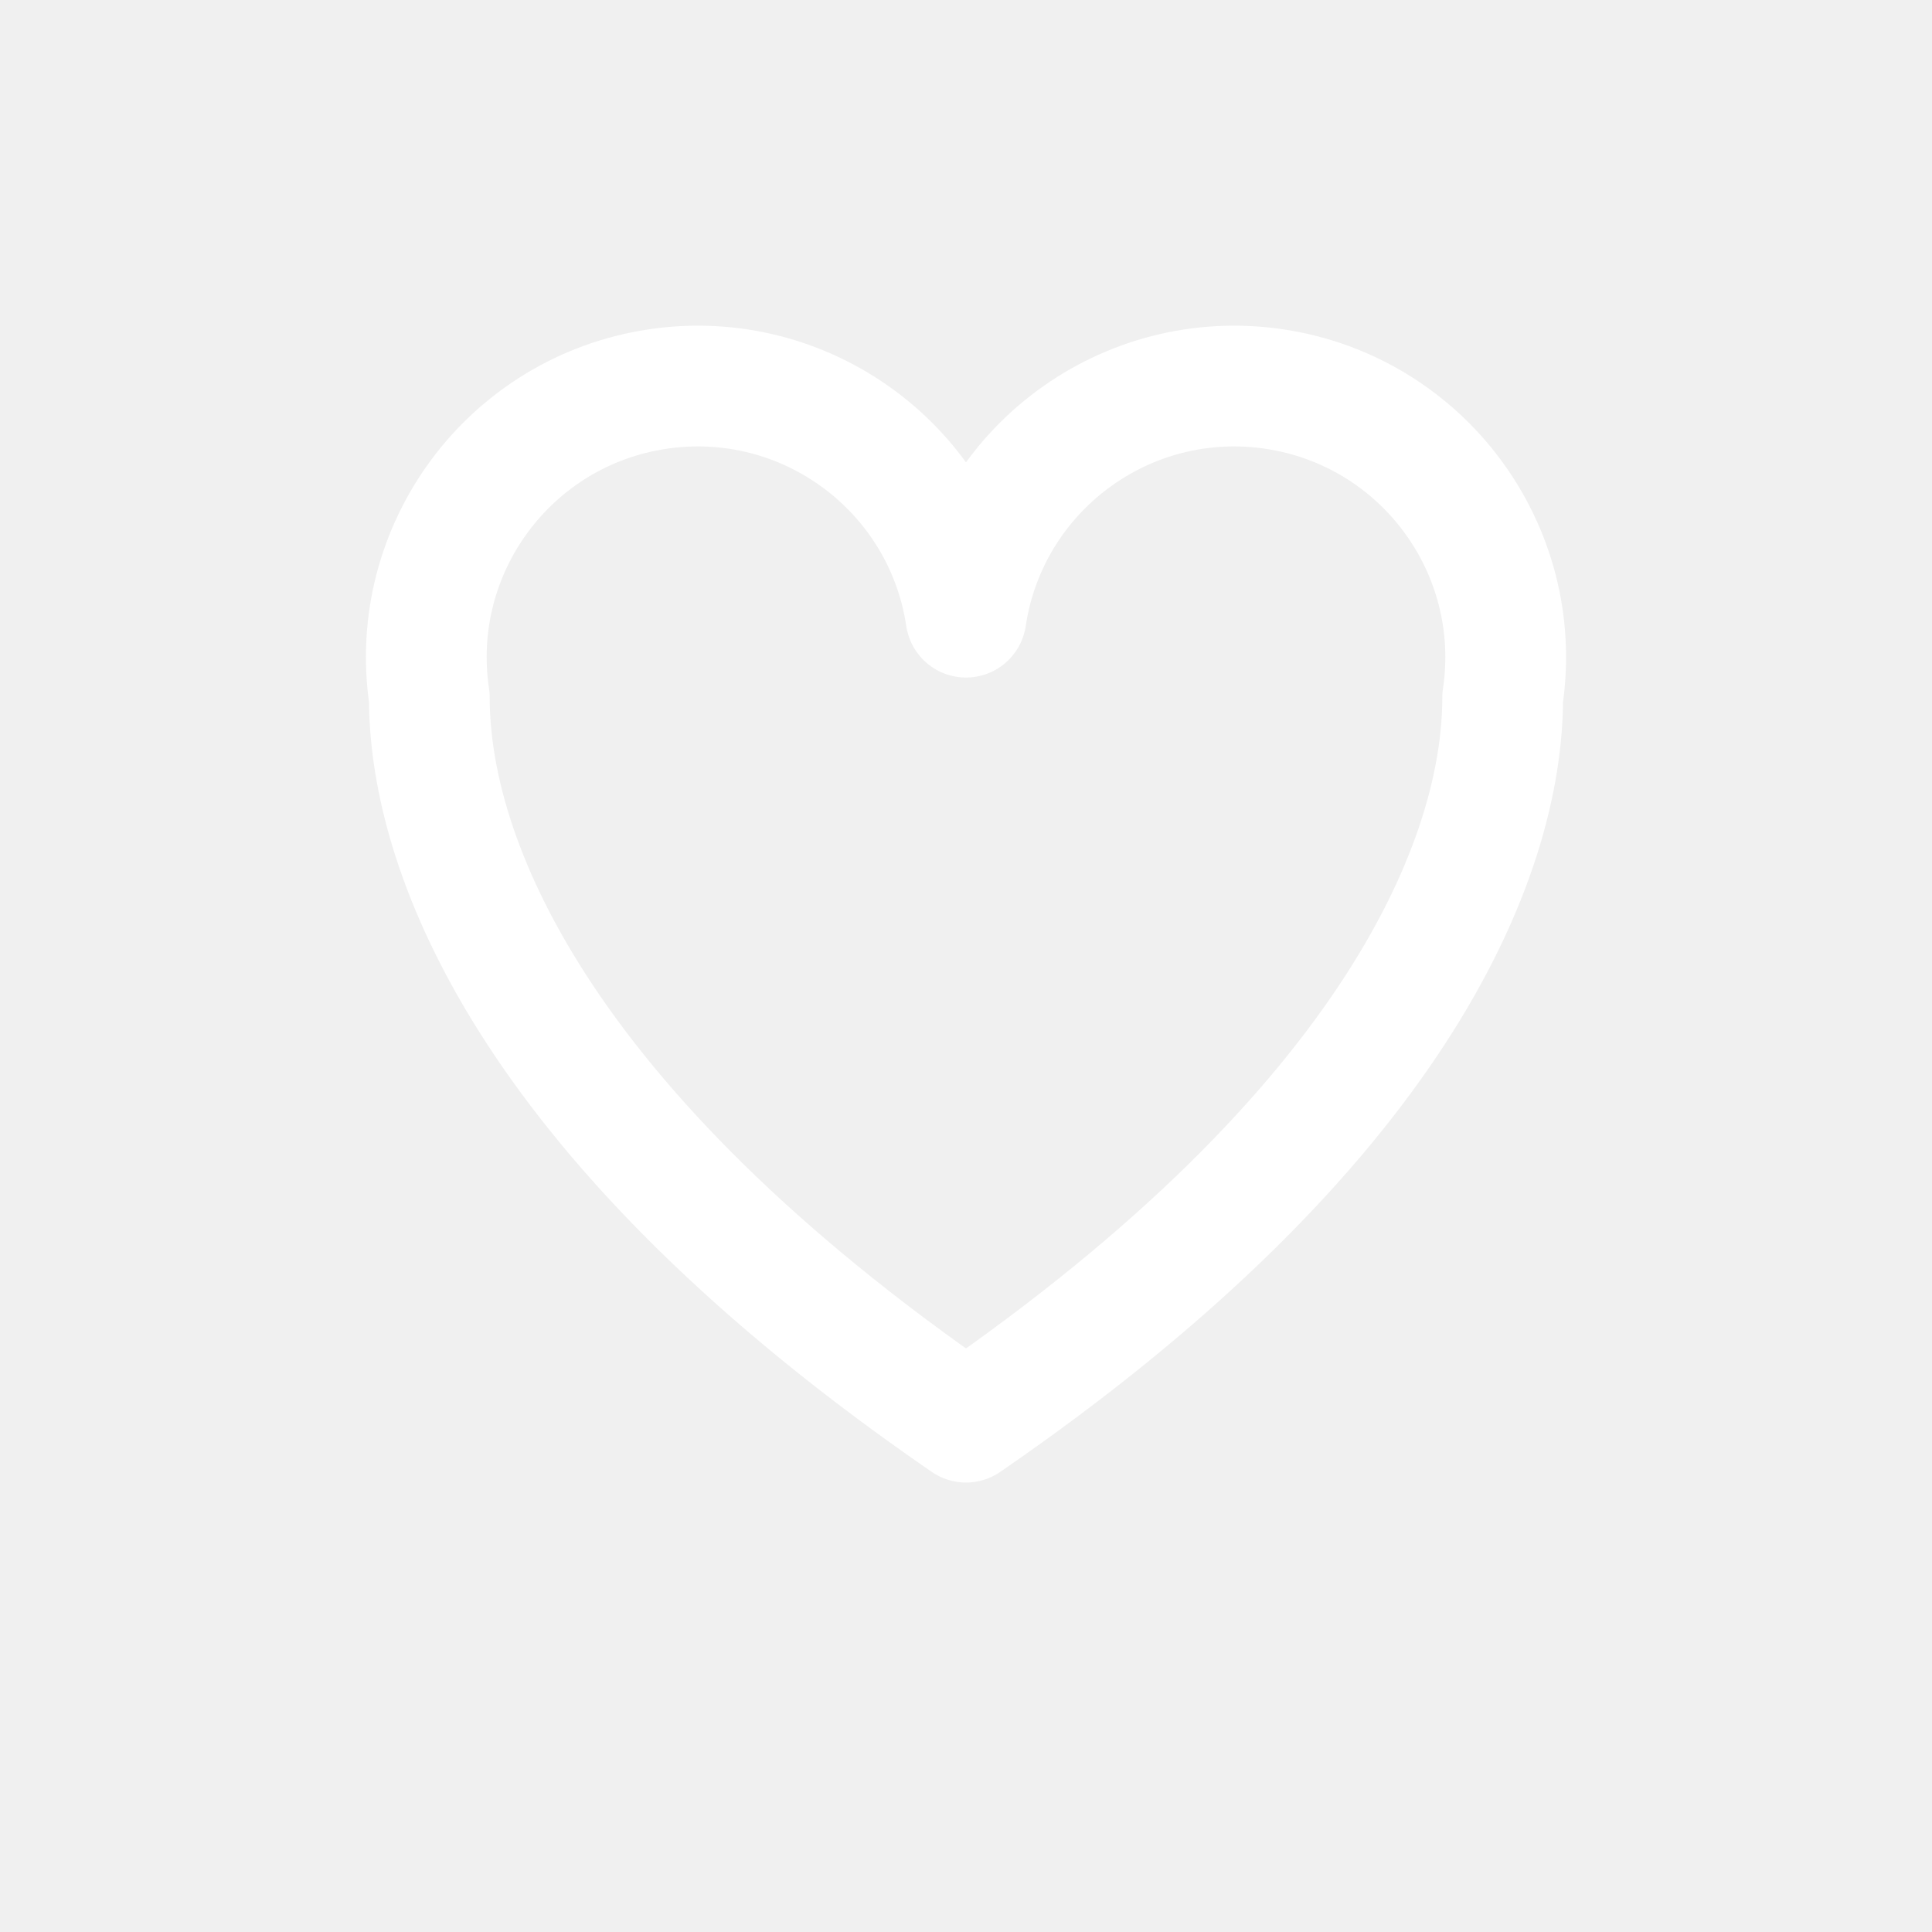
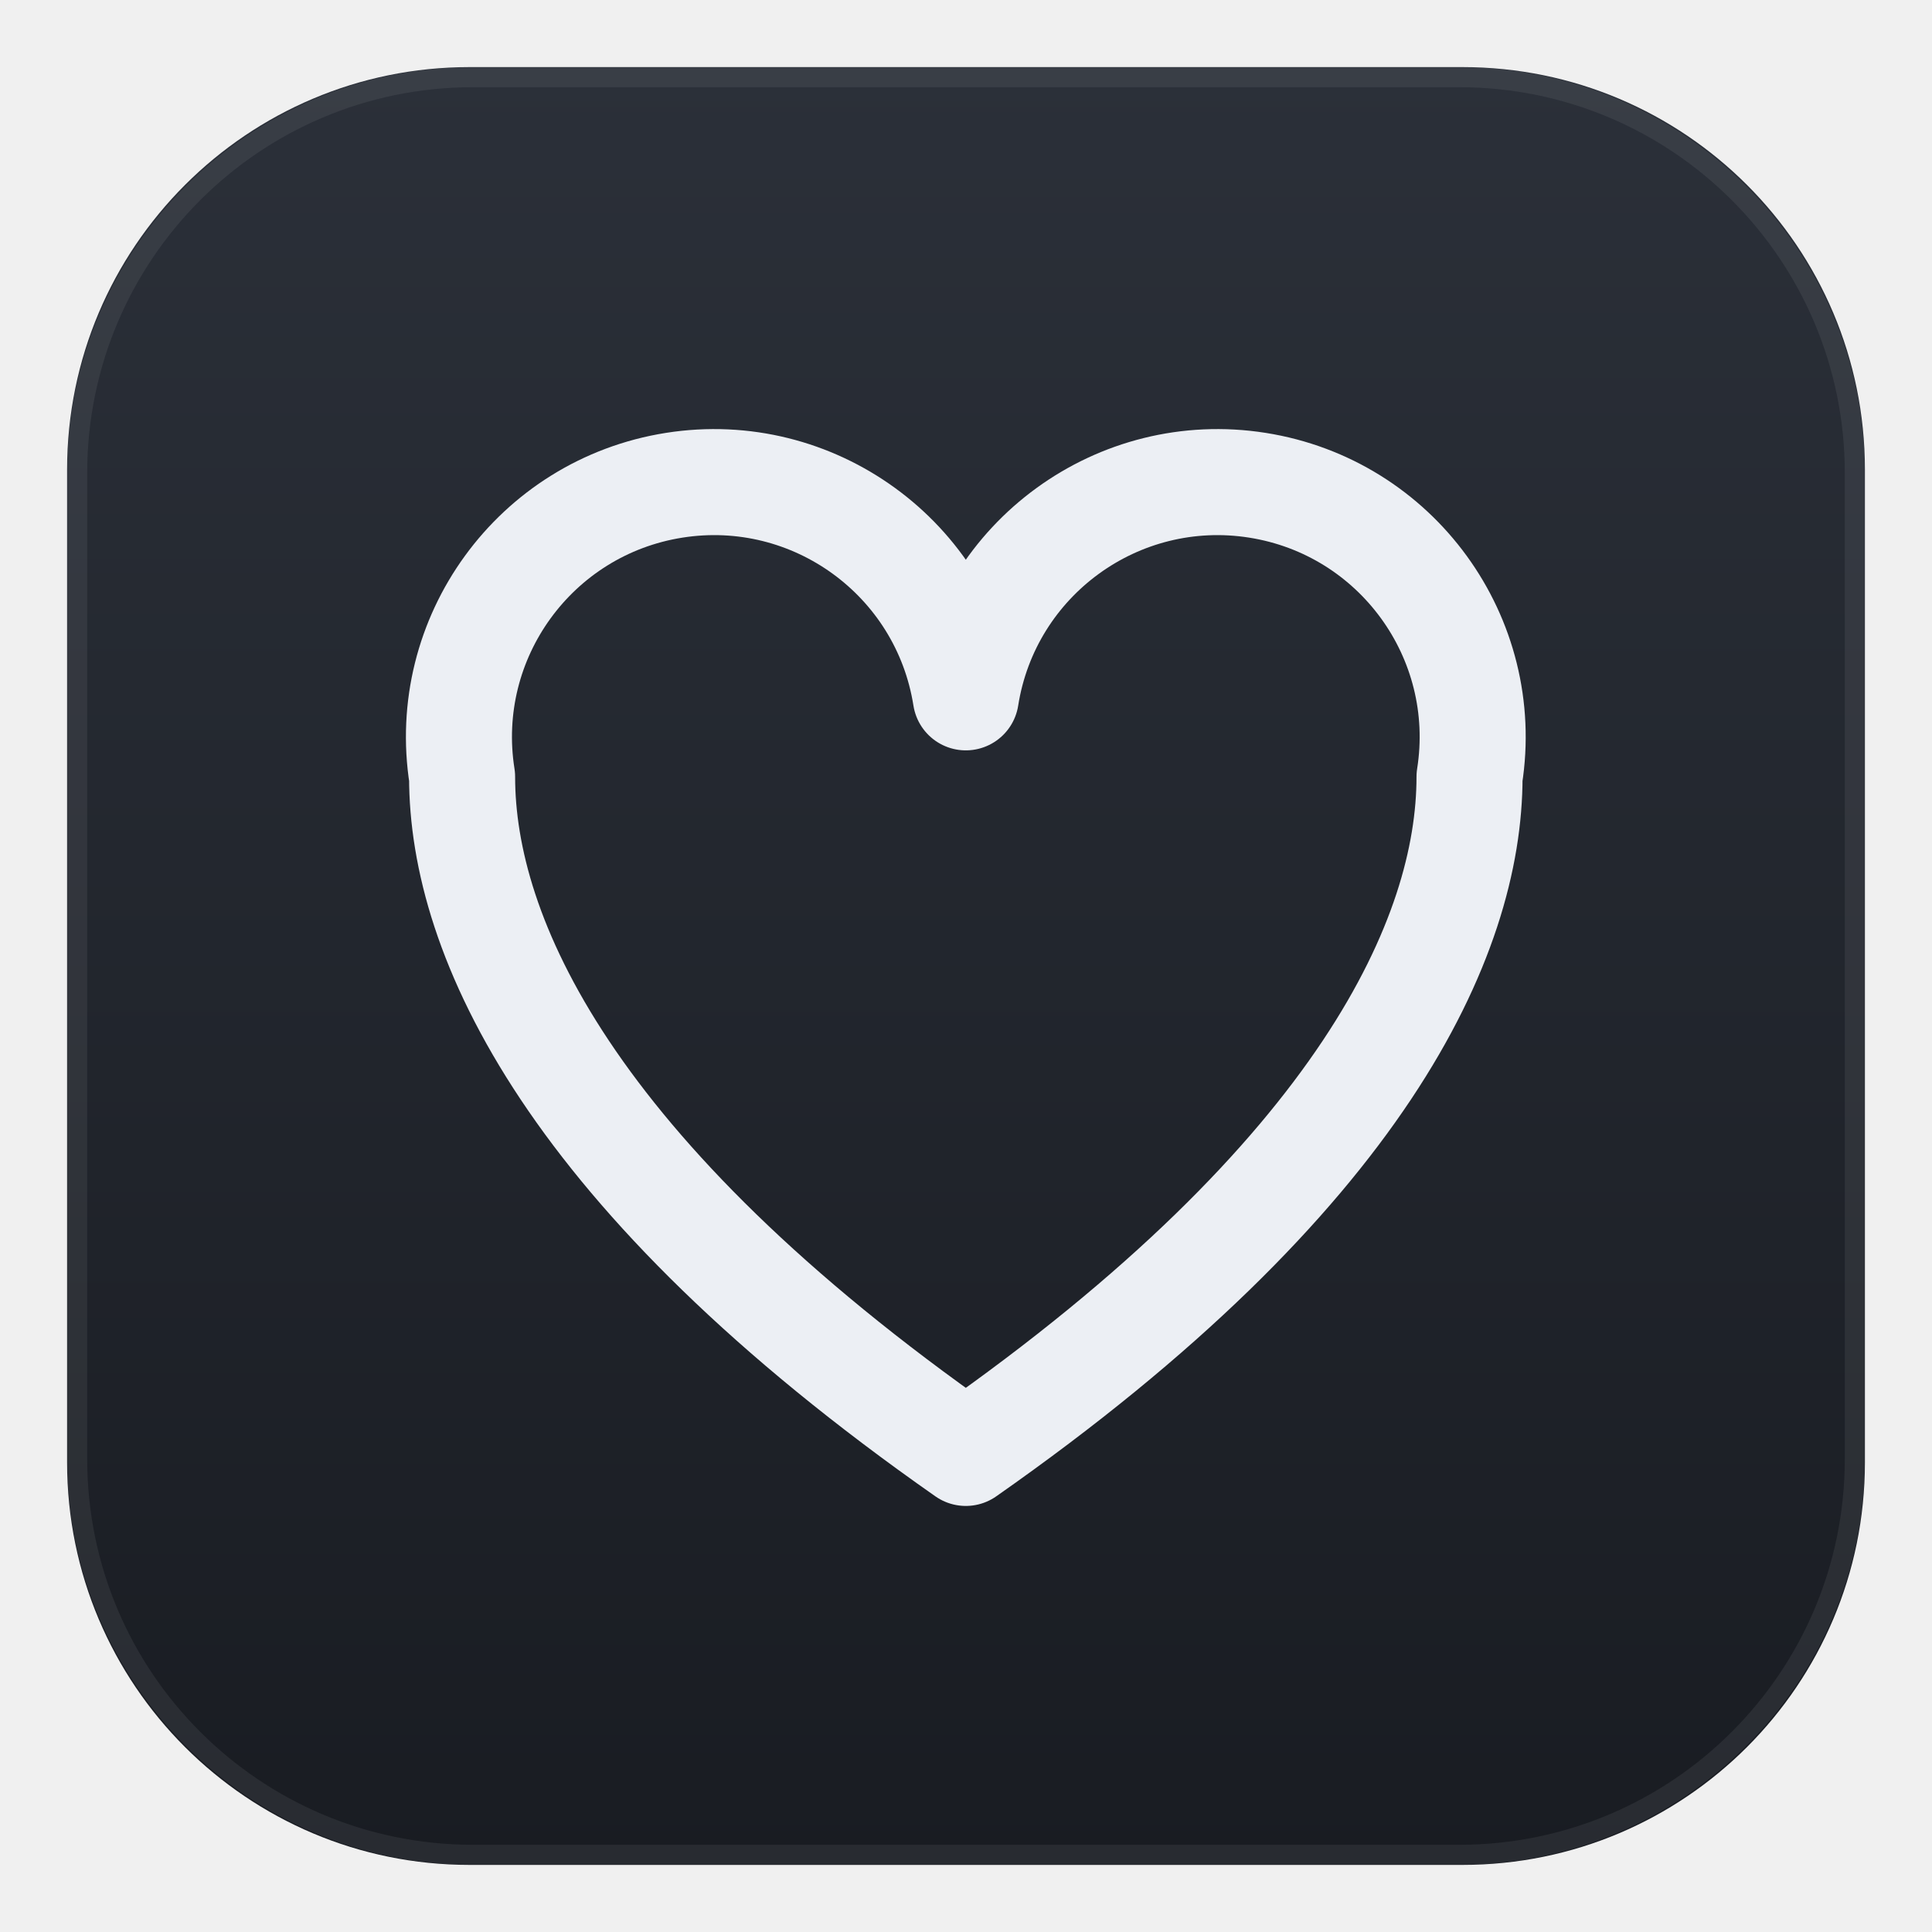
<svg xmlns="http://www.w3.org/2000/svg" width="144" height="144" viewBox="0 0 144 144">
-   <path d="M72 106 C40 84 32 64 32 52 a20 20 0 0 1 40 -6 a20 20 0 0 1 40 6 C112 64 104 84 72 106 Z" stroke="#ffffff" stroke-width="9" fill="none" stroke-linecap="round" stroke-linejoin="round" />
+   <defs>
+     <linearGradient id="t" x1="0" y1="0" x2="0" y2="1">
+       <stop offset="0" stop-color="#2b3039" />
+       <stop offset="1" stop-color="#191c22" />
+     </linearGradient>
+   </defs>
+   <rect x="5" y="5" width="134" height="134" rx="30" fill="url(#t)" />
+   <rect x="5.75" y="5.75" width="132.5" height="132.5" rx="29.5" fill="none" stroke="#ffffff" stroke-opacity="0.07" stroke-width="1.5" />
+   <g transform="translate(0.85,5.54) scale(0.988)">
+     <path d="M72 104 C42 83 34 65 34 53 a19 19 0 0 1 38 -6 a19 19 0 0 1 38 6 C110 65 102 83 72 104 Z" stroke="#eceff4" stroke-width="8" fill="none" stroke-linecap="round" stroke-linejoin="round" />
+   </g>
</svg>
